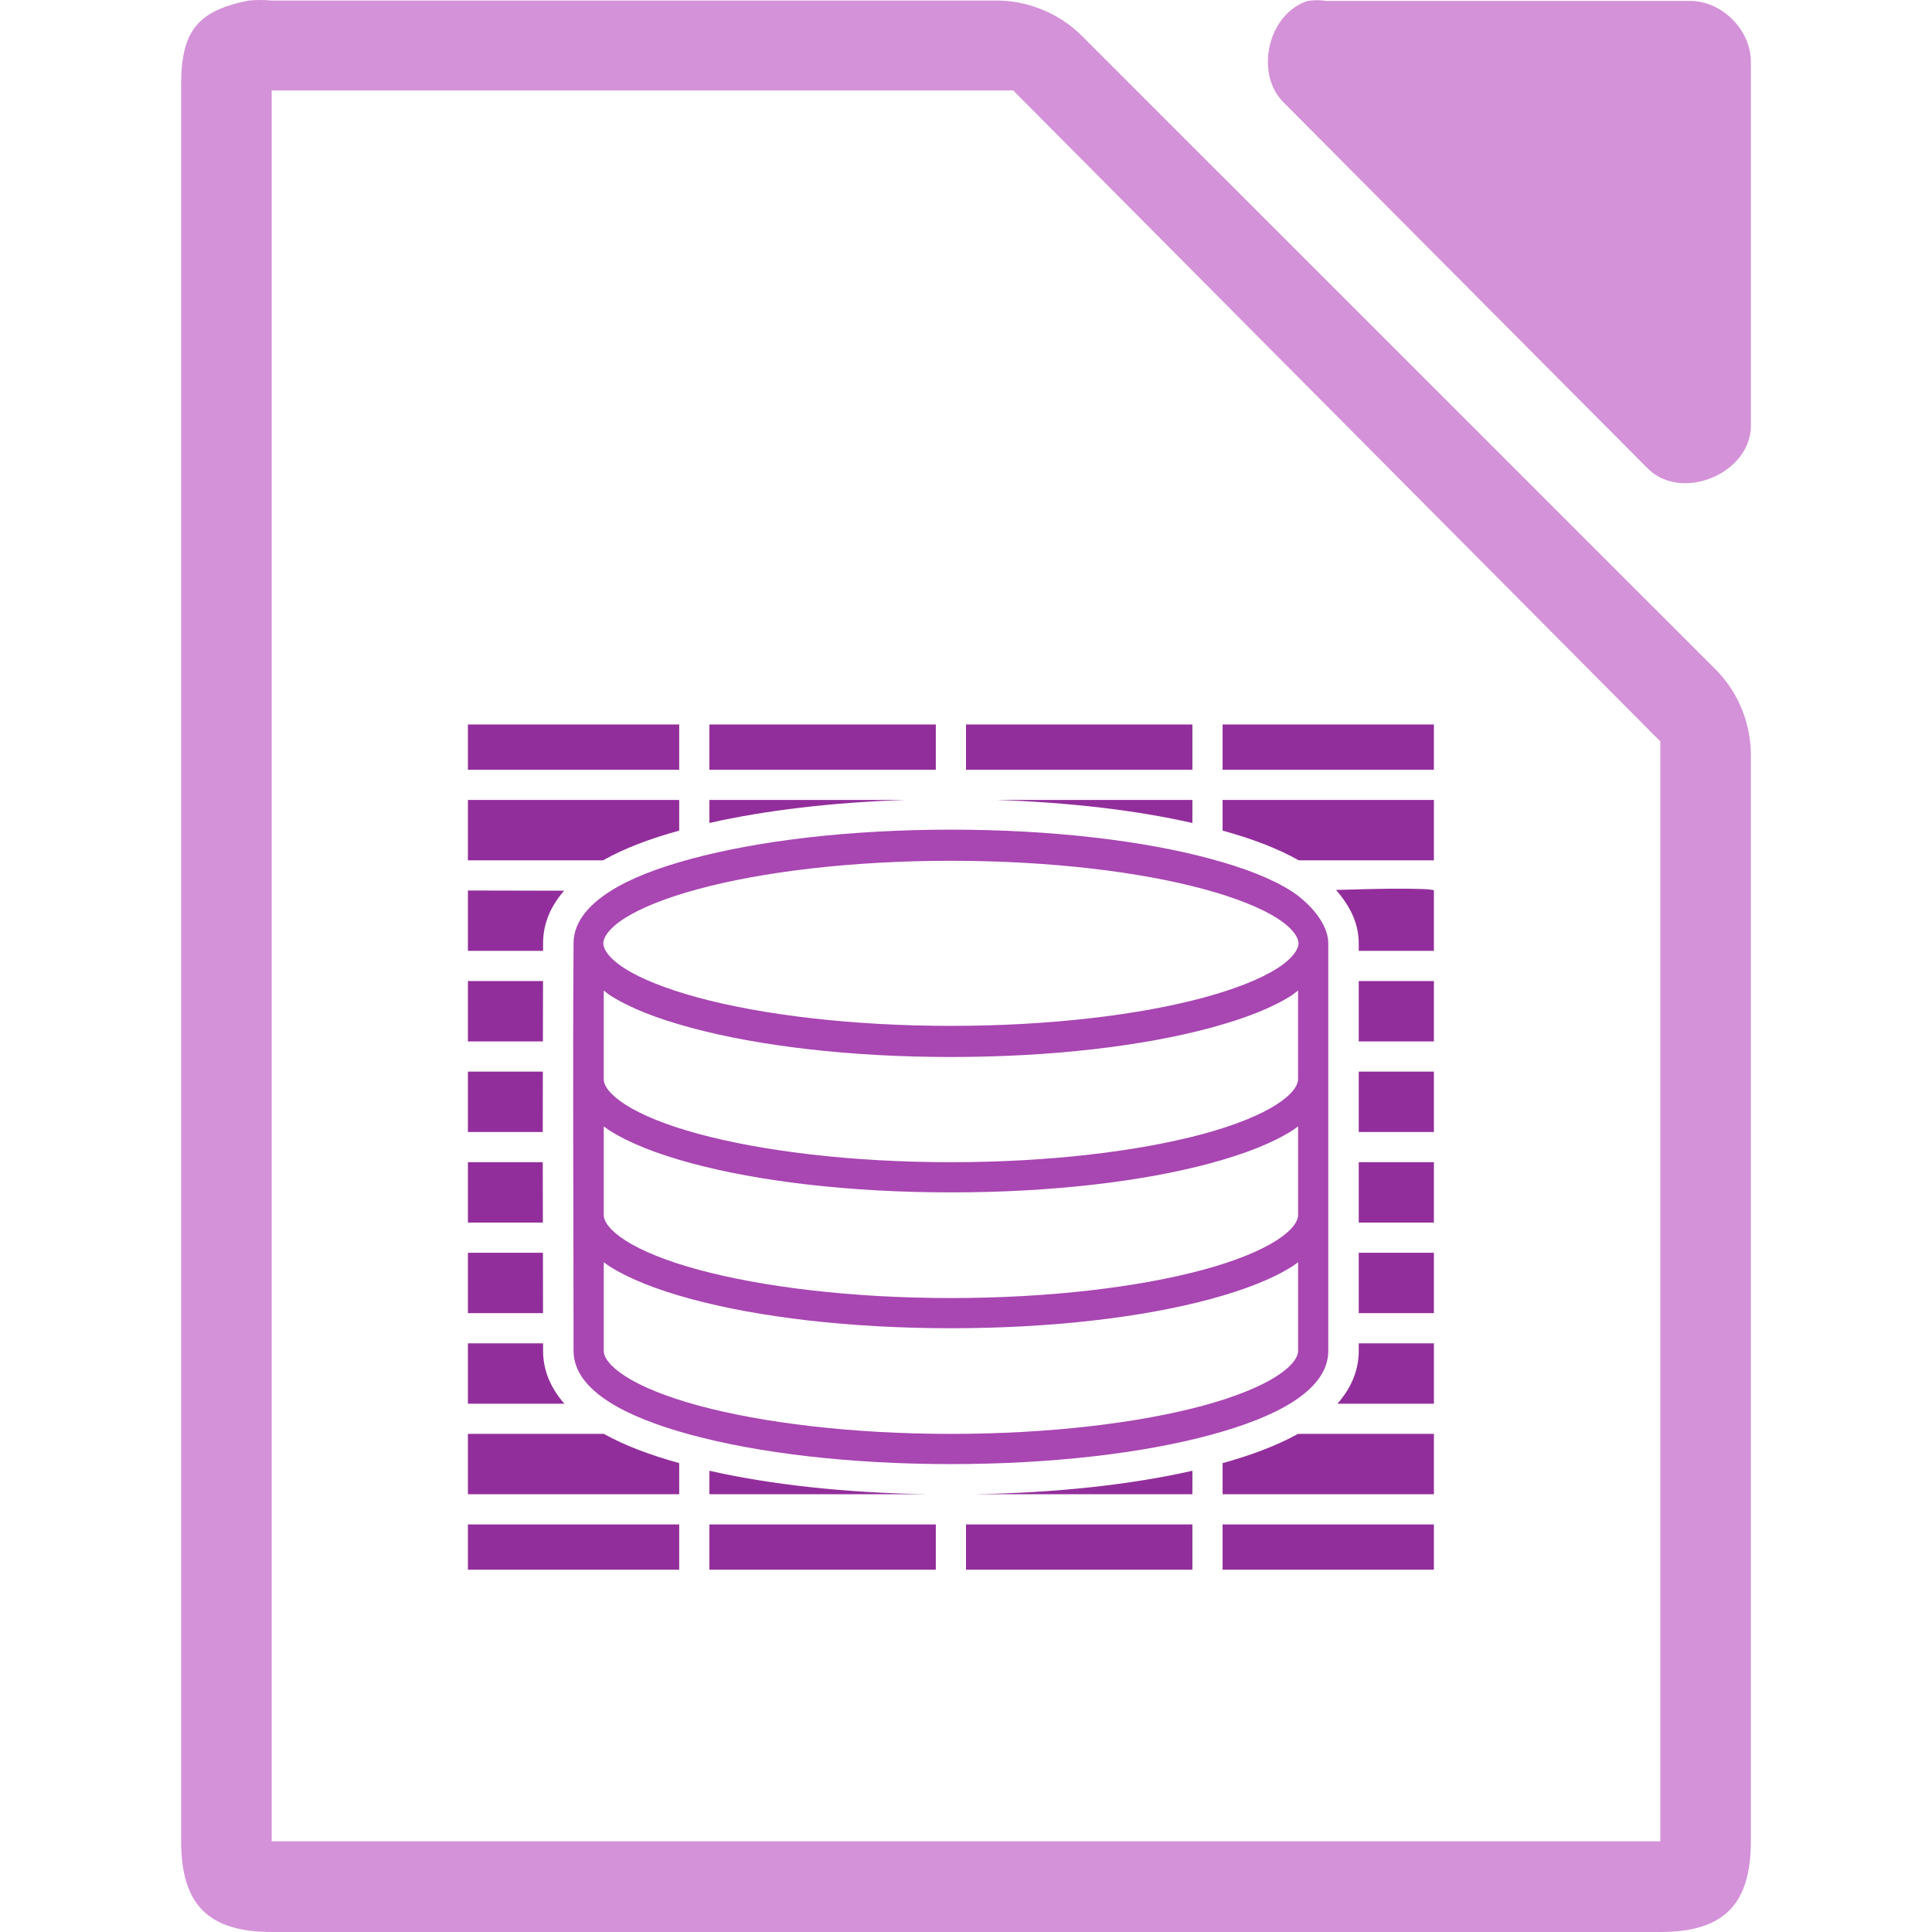
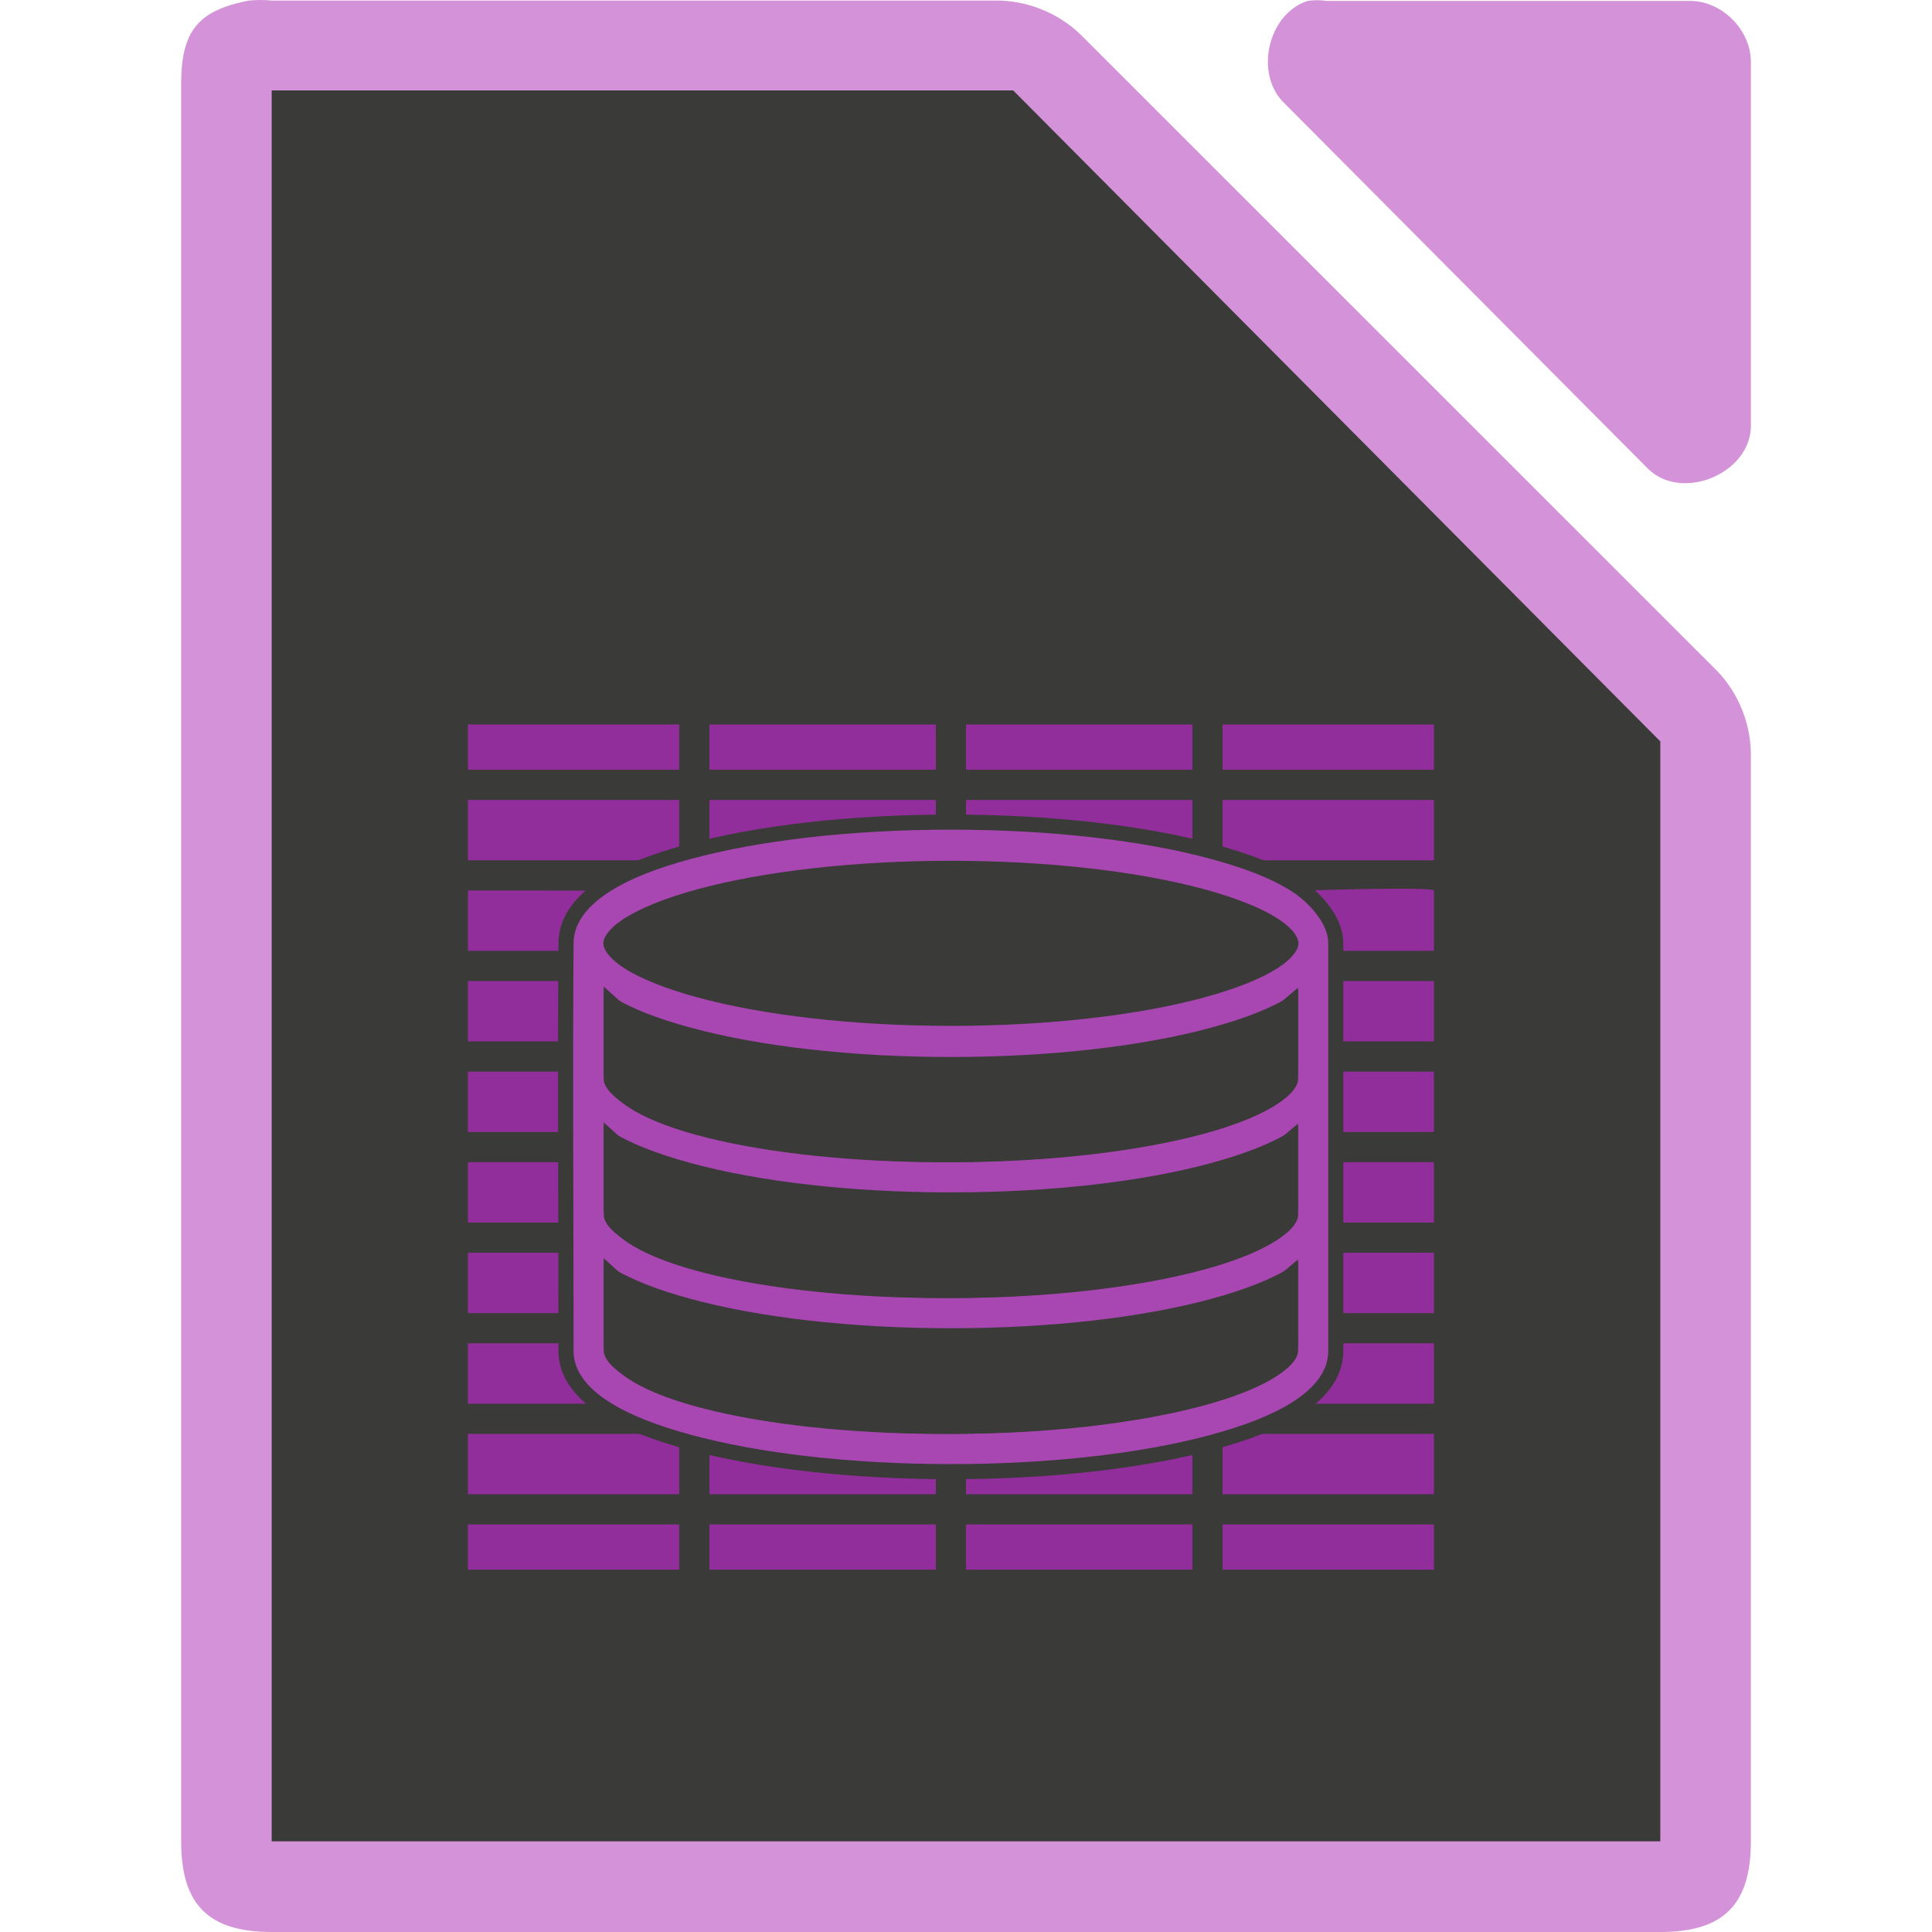
- <svg xmlns="http://www.w3.org/2000/svg" height="128" viewBox="0 0 128 128" width="128">
-   <path d="m17.252 0c-.25 0-.501.011-.75.035-3.667.7-4.566 2.266-4.5 5.998v115.969c0 4.188 1.812 5.998 6 5.998h91.998c4.189-0 5.998-1.811 5.998-5.998v-71.818c.048-2.112-.78-4.23-2.25-5.748l-42.16-42.15c-1.518-1.469-3.638-2.299-5.75-2.25h-47.836c-.249-.024-.5-.035-.75-.035zm.748 5.992h2 46.25.875l.5.5 41.75 42.0.625.625v.875 70 2h-2-88-2v-2-112z" fill="#d492d8" />
+ <svg xmlns="http://www.w3.org/2000/svg" xmlns:xlink="http://www.w3.org/1999/xlink" height="128" viewBox="0 0 128 128" width="128">
+   <path d="m16.502.036c-3.667.7-4.566 2.266-4.5 5.998v115.968c0 4.188 1.811 5.997 6 5.998h91.997c4.189-0 5.999-1.81 6-5.998v-71.819c.048-2.112-.78-4.231-2.25-5.748l-42.162-42.149c-1.518-1.469-3.637-2.298-5.75-2.249h-47.835c-.498-.048-1.001-.048-1.5 0z" fill="#d492d8" />
+   <path d="m18 5.992v2 112 2h2 88 2v-2-70-.875l-.625-.625-41.75-42-.5-.5h-.875-46.25z" fill="#3a3a38" />
  <path d="m86.635.062c-2.662.853-3.559 4.906-1.506 6.812l24.095 24.221c2.226 2.122 6.659.306 6.777-2.775v-24.221c-0-2.114-1.913-4.037-4.016-4.037h-24.095c-.415-.064-.84-.064-1.255 0z" fill="#d492d8" />
-   <path d="m31 47.998v3h14v-3zm16 0v3h15v-3zm17 0v3h15v-3zm17 0v3h14v-3zm-50 5v4h8.957c1.434-.809 3.107-1.432 5.043-1.969v-2.031zm16 0v1.527c3.707-.839 8.169-1.372 13.041-1.527zm18.959 0c4.872.155 9.334.688 13.041 1.527v-1.527zm15.041 0v2.031c1.936.537 3.609 1.16 5.043 1.969h8.957v-4zm11.08 5.883c-1.034.007-2.33.048-3.568.08.098.113.198.221.291.342.635.821 1.217 1.863 1.217 3.195v.5h4.98v-4c-.042-.1-1.241-.129-2.92-.117zm-61.08.117v4h4.98c.001-.166-.001-.334 0-.5 0-1.414.589-2.562 1.393-3.486-2.776-.006-6.152-.014-6.373-.014zm0 6v4h4.969c.002-1.334.002-2.67.008-4zm59.02 0v4h4.98v-4zm-59.02 6v4h4.959c-.002-1.337.006-2.664.006-4zm59.02 0v4h4.98v-4zm-59.02 6v4h4.967c-.003-1.335-.005-2.664-.008-4zm59.02 0v4h4.98v-4zm-59.02 6v4h4.977c-.001-1.33-.003-2.666-.006-4zm59.02 0v4h4.98v-4zm-59.02 6v4h6.393c-.821-.934-1.412-2.093-1.412-3.5v-.5zm59.02 0v.5c0 1.407-.591 2.566-1.412 3.5h6.393v-4zm-59.02 6v4h14v-2.062c-1.902-.528-3.571-1.148-4.996-1.938zm54.996 0c-1.426.789-3.094 1.41-4.996 1.938v2.062h14v-4zm-38.996 2.443v1.557h14.508c-5.447-.086-10.428-.633-14.508-1.557zm32 0c-4.08.924-9.061 1.471-14.508 1.557h14.508zm-48 3.557v3h14v-3zm16 0v3h15v-3zm17 0v3h15v-3zm17 0v3h14v-3z" fill="#922e9b" />
-   <path d="m62.999 54.967c-6.694 0-12.762.73-17.219 1.938-2.228.604-4.027 1.293-5.375 2.156-1.348.863-2.406 1.989-2.406 3.438-.062 8.764 0 17.681 0 26.5v.5c0 1.396.99 2.508 2.344 3.375 1.354.867 3.204 1.583 5.437 2.188 4.467 1.21 10.518 1.938 17.219 1.938s12.752-.728 17.219-1.938c2.233-.605 4.084-1.321 5.437-2.188 1.354-.867 2.344-1.979 2.344-3.375v-27c0-1.353-1.317-2.725-2.406-3.438-1.348-.863-3.147-1.553-5.375-2.156-4.457-1.207-10.525-1.938-17.219-1.938zm0 2.062c6.561 0 12.521.73 16.75 1.875 2.115.573 3.794 1.245 4.875 1.938 1.081.692 1.406 1.31 1.406 1.656s-.325.964-1.406 1.656c-1.081.692-2.76 1.365-4.875 1.938-4.229 1.146-10.189 1.875-16.75 1.875-6.561 0-12.521-.729-16.75-1.875-2.115-.573-3.794-1.245-4.875-1.938-1.081-.692-1.406-1.31-1.406-1.656 0-.346.325-.964 1.406-1.656 1.081-.692 2.76-1.365 4.875-1.938 4.229-1.145 10.189-1.875 16.75-1.875zm-23 8.594c.138.1.26.219.406.312 1.348.863 3.147 1.553 5.375 2.156 4.457 1.207 10.525 1.938 17.219 1.938s12.762-.731 17.219-1.938c2.228-.604 4.027-1.293 5.375-2.156.146-.094.269-.213.406-.312v5.375.5c0 .399-.362.999-1.438 1.688s-2.734 1.366-4.844 1.938c-4.219 1.143-10.165 1.875-16.719 1.875s-12.499-.732-16.719-1.875c-2.11-.571-3.769-1.249-4.844-1.938s-1.438-1.289-1.438-1.688v-.5zm0 9c.117.083.22.171.344.25 1.354.867 3.204 1.583 5.437 2.188 4.467 1.21 10.518 1.938 17.219 1.938s12.752-.728 17.219-1.938c2.233-.605 4.084-1.321 5.437-2.188.124-.079.227-.167.344-.25v5.375.5c0 .399-.362.999-1.438 1.688s-2.734 1.366-4.844 1.938c-4.219 1.143-10.165 1.875-16.719 1.875s-12.499-.732-16.719-1.875c-2.11-.571-3.769-1.249-4.844-1.938s-1.438-1.289-1.438-1.688v-.5zm0 9c.117.083.22.171.344.25 1.354.867 3.204 1.583 5.437 2.188 4.467 1.21 10.518 1.938 17.219 1.938s12.752-.728 17.219-1.938c2.233-.605 4.084-1.321 5.437-2.188.124-.079.227-.167.344-.25v5.375.5c0 .399-.362.999-1.438 1.688s-2.734 1.366-4.844 1.938c-4.219 1.143-10.165 1.875-16.719 1.875s-12.499-.732-16.719-1.875c-2.11-.571-3.769-1.249-4.844-1.938s-1.438-1.289-1.438-1.688v-.5z" fill="none" />
+   <path d="m31 47.998v3h14v-3zm16 0v3h15v-3zm17 0v3h15v-3zm17 0v3h14v-3zm-50 5v4h14v-4zm16 0v4h15v-4zm17 0v4h15v-4zm17 0v4h14v-4zm-50 6v4h9.814v-1.676c0-1.108.892-2 2-2 8.508-.38-11.167-.324-11.814-.324zm51.34.324c1.108 0 2 .892 2 2v1.676h10.66v-4c-.17-.398-18.851.324-12.66.324zm-51.34 5.676v4h9.814v-4zm53.34 0v4h10.66v-4zm-53.34 6v4h9.814v-4zm53.34 0v4h10.66v-4zm-53.34 6v4h9.814v-4zm53.34 0v4h10.66v-4zm-53.34 6v4h9.814v-4zm53.34 0v4h10.66v-4zm-53.34 6v4h10.59c-.47-.365-.775-.93-.775-1.574v-2.426zm53.34 0v2.426c0 .644-.308 1.209-.777 1.574h11.438v-4zm-53.34 6v4h14v-4zm16 0v4h15v-4zm17 0v4h15v-4zm17 0v4h14v-4zm-50 6v3h14v-3zm16 0v3h15v-3zm17 0v3h15v-3zm17 0v3h14v-3z" fill="#922e9b" />
+   <path d="m62.999 54.967c-6.694 0-12.762.73-17.219 1.938-2.228.604-4.027 1.293-5.375 2.156-1.348.863-2.406 1.989-2.406 3.438-.062 8.764 0 17.681 0 26.5v.5c0 1.396.99 2.508 2.344 3.375 1.354.867 3.204 1.583 5.437 2.188 4.467 1.21 10.518 1.938 17.219 1.938s12.752-.728 17.219-1.938c2.233-.605 4.084-1.321 5.437-2.188 1.354-.867 2.344-1.979 2.344-3.375v-27c0-1.353-1.317-2.725-2.406-3.438-1.348-.863-3.147-1.553-5.375-2.156-4.457-1.207-10.525-1.938-17.219-1.938zm0 2.062c6.561 0 12.521.73 16.75 1.875 2.115.573 3.794 1.245 4.875 1.938 1.081.692 1.406 1.31 1.406 1.656s-.325.964-1.406 1.656c-1.081.692-2.76 1.365-4.875 1.938-4.229 1.146-10.189 1.875-16.75 1.875-6.561 0-12.521-.729-16.75-1.875-2.115-.573-3.794-1.245-4.875-1.938-1.081-.692-1.406-1.31-1.406-1.656 0-.346.325-.964 1.406-1.656 1.081-.692 2.76-1.365 4.875-1.938 4.229-1.145 10.189-1.875 16.75-1.875zm-23 8.594c.138.1.26.219.406.312 1.348.863 3.147 1.553 5.375 2.156 4.457 1.207 10.525 1.938 17.219 1.938s12.762-.731 17.219-1.938c2.228-.604 4.027-1.293 5.375-2.156.146-.094.269-.213.406-.312v5.375.5c0 .399-.362.999-1.438 1.688s-2.734 1.366-4.844 1.938c-4.219 1.143-10.165 1.875-16.719 1.875s-12.499-.732-16.719-1.875c-2.11-.571-3.769-1.249-4.844-1.938s-1.438-1.289-1.438-1.688v-.5zm0 9c.117.083.22.171.344.25 1.354.867 3.204 1.583 5.437 2.188 4.467 1.21 10.518 1.938 17.219 1.938s12.752-.728 17.219-1.938c2.233-.605 4.084-1.321 5.437-2.188.124-.079.227-.167.344-.25v5.375.5c0 .399-.362.999-1.438 1.688s-2.734 1.366-4.844 1.938c-4.219 1.143-10.165 1.875-16.719 1.875s-12.499-.732-16.719-1.875c-2.11-.571-3.769-1.249-4.844-1.938s-1.438-1.289-1.438-1.688v-.5zm0 9c.117.083.22.171.344.25 1.354.867 3.204 1.583 5.437 2.188 4.467 1.21 10.518 1.938 17.219 1.938s12.752-.728 17.219-1.938c2.233-.605 4.084-1.321 5.437-2.188.124-.079.227-.167.344-.25v5.375.5c0 .399-.362.999-1.438 1.688s-2.734 1.366-4.844 1.938c-4.219 1.143-10.165 1.875-16.719 1.875s-12.499-.732-16.719-1.875c-2.11-.571-3.769-1.249-4.844-1.938s-1.438-1.289-1.438-1.688v-.5z" fill="none" stroke="#3a3a38" stroke-width="2" />
+   <path d="m62.996 56.5a23.5 6 0 0 0 -23.5 6 23.5 6 0 0 0 .334.998h-.83v7.5.5c0 .169.032.335.078.5h-.078v8 .5c0 .168.03.335.076.5h-.076v8 .5c0 3.59 10.745 6.5 24 6.5s24-2.91 24-6.5v-.5-8h-.078c.046-.165.078-.332.078-.5v-.5-8h-.078c.047-.165.078-.331.078-.5v-.5-7.5h-.857a23.5 6 0 0 0 .354-.998 23.5 6 0 0 0 -23.5-6z" fill="#3a3a38" />
  <path d="m62.999 54.967c-6.694 0-12.762.73-17.219 1.938-2.228.604-4.027 1.293-5.375 2.156-1.348.863-2.375 1.989-2.375 3.438h-.031v26.5.5c0 1.396.99 2.508 2.344 3.375 1.354.867 3.204 1.583 5.437 2.188 4.467 1.21 10.518 1.938 17.219 1.938s12.752-.728 17.219-1.938c2.233-.605 4.084-1.321 5.437-2.188 1.354-.867 2.344-1.979 2.344-3.375v-27h-.031c0-1.448-1.027-2.575-2.375-3.438-1.348-.863-3.147-1.553-5.375-2.156-4.457-1.207-10.525-1.938-17.219-1.938zm0 2.062c6.561 0 12.521.73 16.75 1.875 2.115.573 3.794 1.245 4.875 1.938 1.081.692 1.406 1.31 1.406 1.656s-.325.964-1.406 1.656c-1.081.692-2.76 1.365-4.875 1.938-4.229 1.146-10.189 1.875-16.75 1.875-6.561 0-12.521-.729-16.75-1.875-2.115-.573-3.794-1.245-4.875-1.938-1.081-.692-1.406-1.31-1.406-1.656 0-.346.325-.964 1.406-1.656 1.081-.692 2.76-1.365 4.875-1.938 4.229-1.145 10.189-1.875 16.75-1.875zm-23 8.594c.138.1.26.219.406.312 1.348.863 3.147 1.553 5.375 2.156 4.457 1.207 10.525 1.938 17.219 1.938s12.762-.731 17.219-1.938c2.228-.604 4.027-1.293 5.375-2.156.146-.094.269-.213.406-.312v5.375.5c0 .399-.362.999-1.438 1.688s-2.734 1.366-4.844 1.938c-4.219 1.143-10.165 1.875-16.719 1.875s-12.499-.732-16.719-1.875c-2.11-.571-3.769-1.249-4.844-1.938s-1.438-1.289-1.438-1.688v-.5zm0 9c.117.083.22.171.344.25 1.354.867 3.204 1.583 5.437 2.188 4.467 1.21 10.518 1.938 17.219 1.938s12.752-.728 17.219-1.938c2.233-.605 4.084-1.321 5.437-2.188.124-.079.227-.167.344-.25v5.375.5c0 .399-.362.999-1.438 1.688s-2.734 1.366-4.844 1.938c-4.219 1.143-10.165 1.875-16.719 1.875s-12.499-.732-16.719-1.875c-2.11-.571-3.769-1.249-4.844-1.938s-1.438-1.289-1.438-1.688v-.5zm0 9c.117.083.22.171.344.25 1.354.867 3.204 1.583 5.437 2.188 4.467 1.21 10.518 1.938 17.219 1.938s12.752-.728 17.219-1.938c2.233-.605 4.084-1.321 5.437-2.188.124-.079.227-.167.344-.25v5.375.5c0 .399-.362.999-1.438 1.688s-2.734 1.366-4.844 1.938c-4.219 1.143-10.165 1.875-16.719 1.875s-12.499-.732-16.719-1.875c-2.11-.571-3.769-1.249-4.844-1.938s-1.438-1.289-1.438-1.688v-.5z" fill="none" />
  <path d="m63 54.967c-6.694 0-12.762.73-17.219 1.938-2.228.604-4.027 1.293-5.375 2.156-1.348.863-2.406 1.989-2.406 3.438-.062 8.764 0 17.681 0 26.5v.5c0 1.396.99 2.508 2.344 3.375 1.354.867 3.204 1.583 5.438 2.188 4.467 1.21 10.518 1.938 17.219 1.938s12.752-.728 17.219-1.938c2.233-.605 4.084-1.321 5.438-2.188 1.354-.867 2.344-1.979 2.344-3.375v-27c0-1.353-1.318-2.725-2.406-3.438-1.348-.863-3.147-1.553-5.375-2.156-4.457-1.207-10.525-1.938-17.219-1.938zm0 2.062c6.561 0 12.521.73 16.75 1.875 2.115.573 3.794 1.245 4.875 1.938 1.081.692 1.406 1.31 1.406 1.656s-.325.964-1.406 1.656c-1.081.692-2.76 1.365-4.875 1.938-4.229 1.146-10.189 1.875-16.75 1.875-6.561 0-12.521-.729-16.75-1.875-2.115-.573-3.794-1.245-4.875-1.938-1.081-.692-1.406-1.31-1.406-1.656 0-.346.325-.964 1.406-1.656 1.081-.692 2.76-1.365 4.875-1.938 4.229-1.145 10.189-1.875 16.75-1.875zm-23 8.594c.138.1.26.219.406.312 1.348.863 3.147 1.553 5.375 2.156 4.457 1.207 10.525 1.938 17.219 1.938s12.762-.731 17.219-1.938c2.228-.604 4.027-1.293 5.375-2.156.146-.094.269-.213.406-.312v5.375.5c0 .399-.362.999-1.438 1.688s-2.734 1.366-4.844 1.938c-4.219 1.143-10.165 1.875-16.719 1.875s-12.499-.732-16.719-1.875c-2.11-.571-3.769-1.249-4.844-1.938s-1.438-1.289-1.438-1.688v-.5zm0 9c.117.083.22.171.344.25 1.354.867 3.204 1.583 5.438 2.188 4.467 1.21 10.518 1.938 17.219 1.938s12.752-.728 17.219-1.938c2.233-.605 4.084-1.321 5.438-2.188.124-.079.227-.167.344-.25v5.375.5c0 .399-.362.999-1.438 1.688s-2.734 1.366-4.844 1.938c-4.219 1.143-10.165 1.875-16.719 1.875s-12.499-.732-16.719-1.875c-2.11-.571-3.769-1.249-4.844-1.938s-1.438-1.289-1.438-1.688v-.5zm0 9c.117.083.22.171.344.25 1.354.867 3.204 1.583 5.438 2.188 4.467 1.21 10.518 1.938 17.219 1.938s12.752-.728 17.219-1.938c2.233-.605 4.084-1.321 5.438-2.188.124-.079.227-.167.344-.25v5.375.5c0 .399-.362.999-1.438 1.688s-2.734 1.366-4.844 1.938c-4.219 1.143-10.165 1.875-16.719 1.875s-12.499-.732-16.719-1.875c-2.11-.571-3.769-1.249-4.844-1.938s-1.438-1.289-1.438-1.688v-.5z" fill="#a846b2" />
+   <path id="a" d="m40.499 66.499v4.066.424c0 3.043 9.848 5.51 21.997 5.51s23.003-2.467 23.003-5.51v-.424-4.038c-1.967 1.687-10.292 4.176-22.934 4.176-12.642 0-20.226-2.517-22.066-4.204z" fill="none" stroke="#3a3a38" />
+   <use height="1085" transform="translate(0 8.999999)" width="5033" xlink:href="#a" />
+   <use height="1085" transform="translate(0 18)" width="5033" xlink:href="#a" />
</svg>
